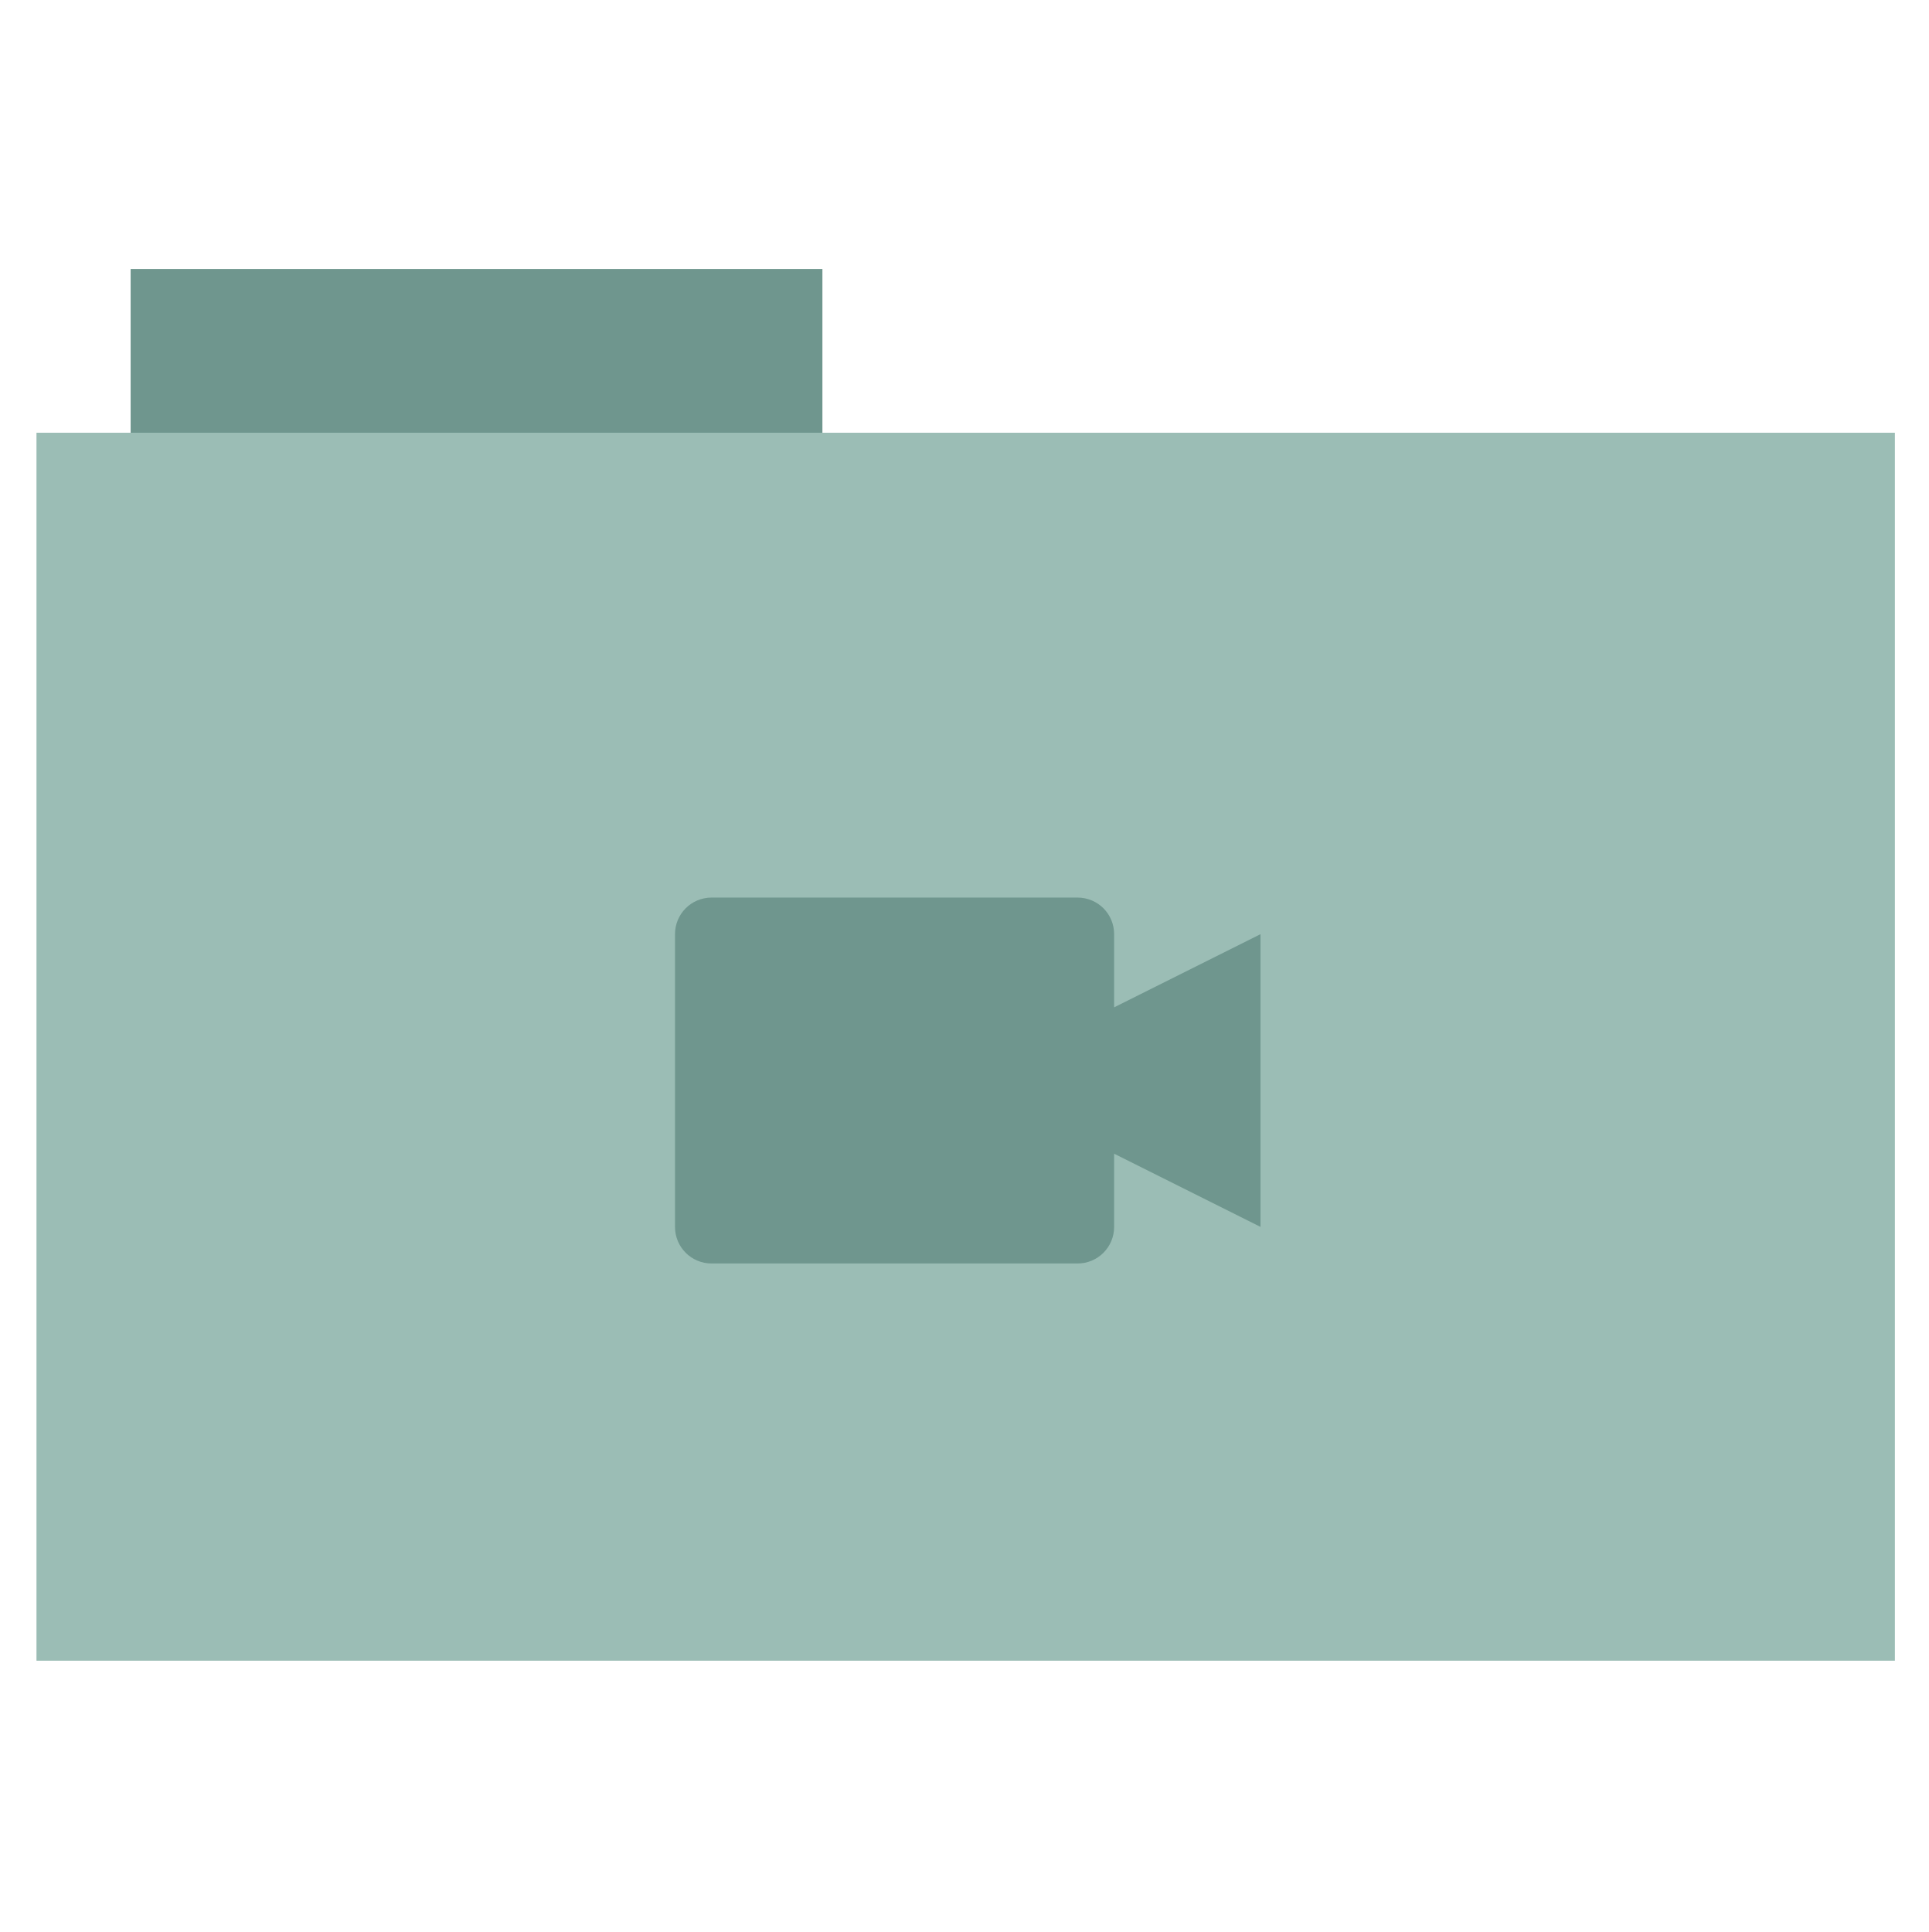
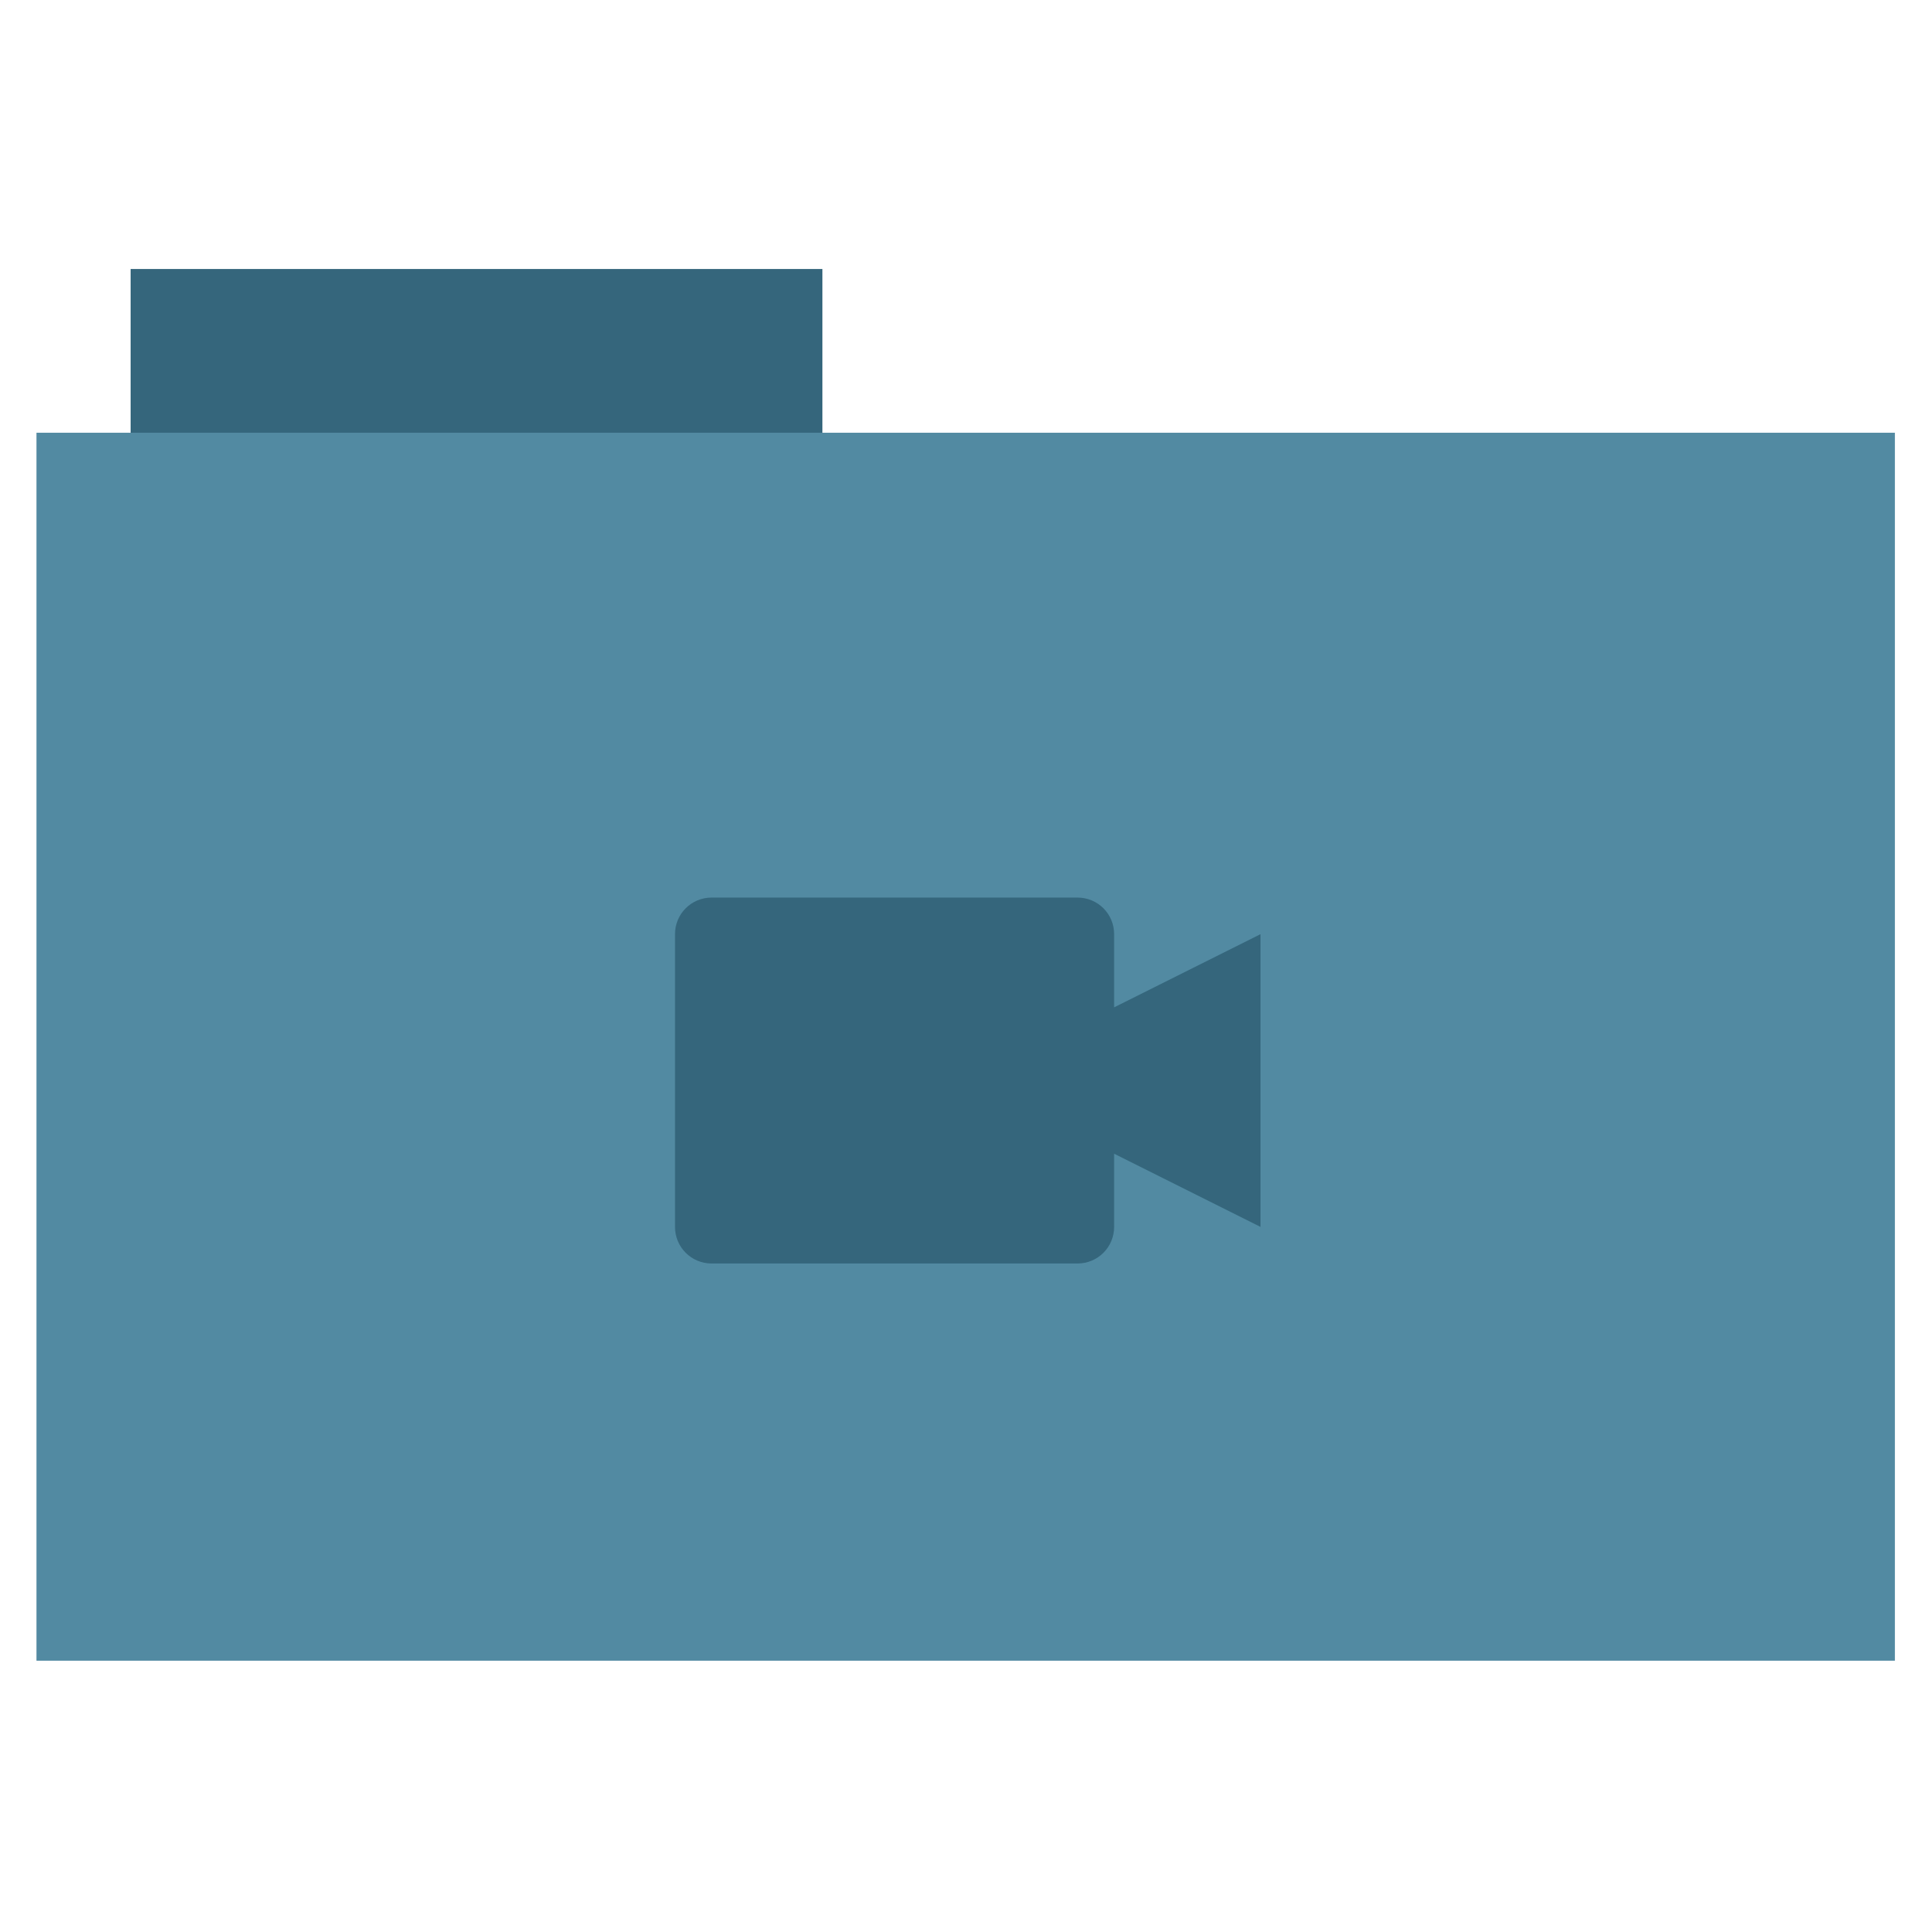
<svg xmlns="http://www.w3.org/2000/svg" id="svg2" version="1.1" width="512" height="513">
  <defs id="defs6" />
  <g id="g2995" transform="translate(0.9903772,-0.3057463)">
-     <rect y="71.733" x="33.693" height="44.561" width="183.68" id="rect2984" style="fill-opacity:1;fill:#6f968e;fill-rule:evenodd;stroke-opacity:0;stroke:#6f968e;stroke-width:0;stroke-linecap:butt;stroke-linejoin:miter;stroke-miterlimit:4;stroke-dasharray:none" />
-     <rect y="115.208" x="8.695" height="326.059" width="493.436" id="rect2982" style="fill:#9bbdb5;fill-rule:evenodd;stroke-opacity:1;stroke:#6f968e;stroke-width:0;stroke-linecap:butt;stroke-linejoin:miter;stroke-miterlimit:4;stroke-dasharray:none" />
+     <rect y="71.733" x="33.693" height="44.561" width="183.68" id="rect2984" style="fill-opacity:1;fill:#35667c;fill-rule:evenodd;stroke-opacity:0;stroke:#35667c;stroke-width:0;stroke-linecap:butt;stroke-linejoin:miter;stroke-miterlimit:4;stroke-dasharray:none" />
+     <rect y="115.208" x="8.695" height="326.059" width="493.436" id="rect2982" style="fill:#528aa2;fill-rule:evenodd;stroke-opacity:1;stroke:#35667c;stroke-width:0;stroke-linecap:butt;stroke-linejoin:miter;stroke-miterlimit:4;stroke-dasharray:none" />
  </g>
  <g transform="translate(226.5678,445.6144)" id="g3926">
    <g transform="translate(21.73729,-39.12712)" id="g4102">
      <g id="g4157" transform="translate(-671.908,-288.4543)">
        <g id="g4214" transform="translate(10.86864,220.394)">
          <path transform="matrix(3.854824,0,0,4.001179,570.9549,-4159.577)" d="m 27.5,1048.862 a 3.502,3.5 0 1 1 -7.005,0 3.502,3.5 0 1 1 7.005,0 z" id="path3265" style="fill-opacity:1;fill:none;stroke-opacity:0;strokenone" />
          <path transform="matrix(3.854824,0,0,4.001179,159.0896,-3834.146)" style="fill-opacity:1;fill:none;stroke-opacity:0;strokenone" id="path3267" d="m 27.5,1007.862 c 0,1.933 -1.568,3.5 -3.502,3.5 -1.934,0 -3.502,-1.567 -3.502,-3.5 0,-1.933 1.568,-3.5 3.502,-3.5 1.934,0 3.502,1.567 3.502,3.5 z" />
          <path transform="matrix(3.854824,0,0,4.001179,570.9549,-4159.577)" d="m 11,1028.362 a 5.504,5.5 0 1 1 -11.008,0 5.504,5.5 0 1 1 11.008,0 z" id="path3269" style="fill-opacity:1;fill:none;stroke-opacity:0;strokenone" />
          <path transform="matrix(3.854824,0,0,4.001179,570.9549,-4159.577)" style="fill-opacity:1;fill:none;stroke-opacity:0;strokenone" id="path3271" d="m 48,1028.362 a 5.504,5.5 0 1 1 -11.008,0 5.504,5.5 0 1 1 11.008,0 z" />
          <path transform="matrix(3.854824,0,0,4.001179,570.9549,-4159.577)" style="fill-opacity:1;fill:none;stroke-opacity:0;strokenone" id="path3293" d="m 27.5,1048.862 a 3.502,3.5 0 1 1 -7.005,0 3.502,3.5 0 1 1 7.005,0 z" />
          <path transform="matrix(3.854824,0,0,4.001179,159.0896,-3834.146)" d="m 27.5,1007.862 c 0,1.933 -1.568,3.5 -3.502,3.5 -1.934,0 -3.502,-1.567 -3.502,-3.5 0,-1.933 1.568,-3.5 3.502,-3.5 1.934,0 3.502,1.567 3.502,3.5 z" id="path3295" style="fill-opacity:1;fill:none;stroke-opacity:0;strokenone" />
          <path transform="matrix(3.854824,0,0,4.001179,570.9549,-4159.577)" style="fill-opacity:1;fill:none;stroke-opacity:0;strokenone" id="path3297" d="m 11,1028.362 a 5.504,5.5 0 1 1 -11.008,0 5.504,5.5 0 1 1 11.008,0 z" />
          <path transform="matrix(3.854824,0,0,4.001179,570.9549,-4159.577)" d="m 48,1028.362 a 5.504,5.5 0 1 1 -11.008,0 5.504,5.5 0 1 1 11.008,0 z" id="path3299" style="fill-opacity:1;fill:none;stroke-opacity:0;strokenone" />
          <g id="g4509" transform="translate(756.6834,131.0984)">
            <g id="g4626" transform="translate(-198.0351,-23.25932)">
              <g id="g4671" transform="translate(-339.1017,-13.04237)">
-                 <path style="fill-opacity:1;fill:#6f968e" d="m 382.128,-194.893 c -5.383,0 -9.716,4.333 -9.716,9.716 l 0,77.728 c 0,5.383 4.333,9.716 9.716,9.716 l 97.161,0 c 5.383,0 9.716,-4.333 9.716,-9.716 l 0,-19.432 38.864,19.432 0,-77.728 -38.864,19.432 0,-19.432 c 0,-5.383 -4.333,-9.716 -9.716,-9.716 l -97.161,0 z" id="path3623" />
+                 <path style="fill-opacity:1;fill:#35667c" d="m 382.128,-194.893 c -5.383,0 -9.716,4.333 -9.716,9.716 l 0,77.728 c 0,5.383 4.333,9.716 9.716,9.716 l 97.161,0 c 5.383,0 9.716,-4.333 9.716,-9.716 l 0,-19.432 38.864,19.432 0,-77.728 -38.864,19.432 0,-19.432 c 0,-5.383 -4.333,-9.716 -9.716,-9.716 l -97.161,0 z" id="path3623" />
              </g>
            </g>
          </g>
        </g>
      </g>
    </g>
  </g>
</svg>
